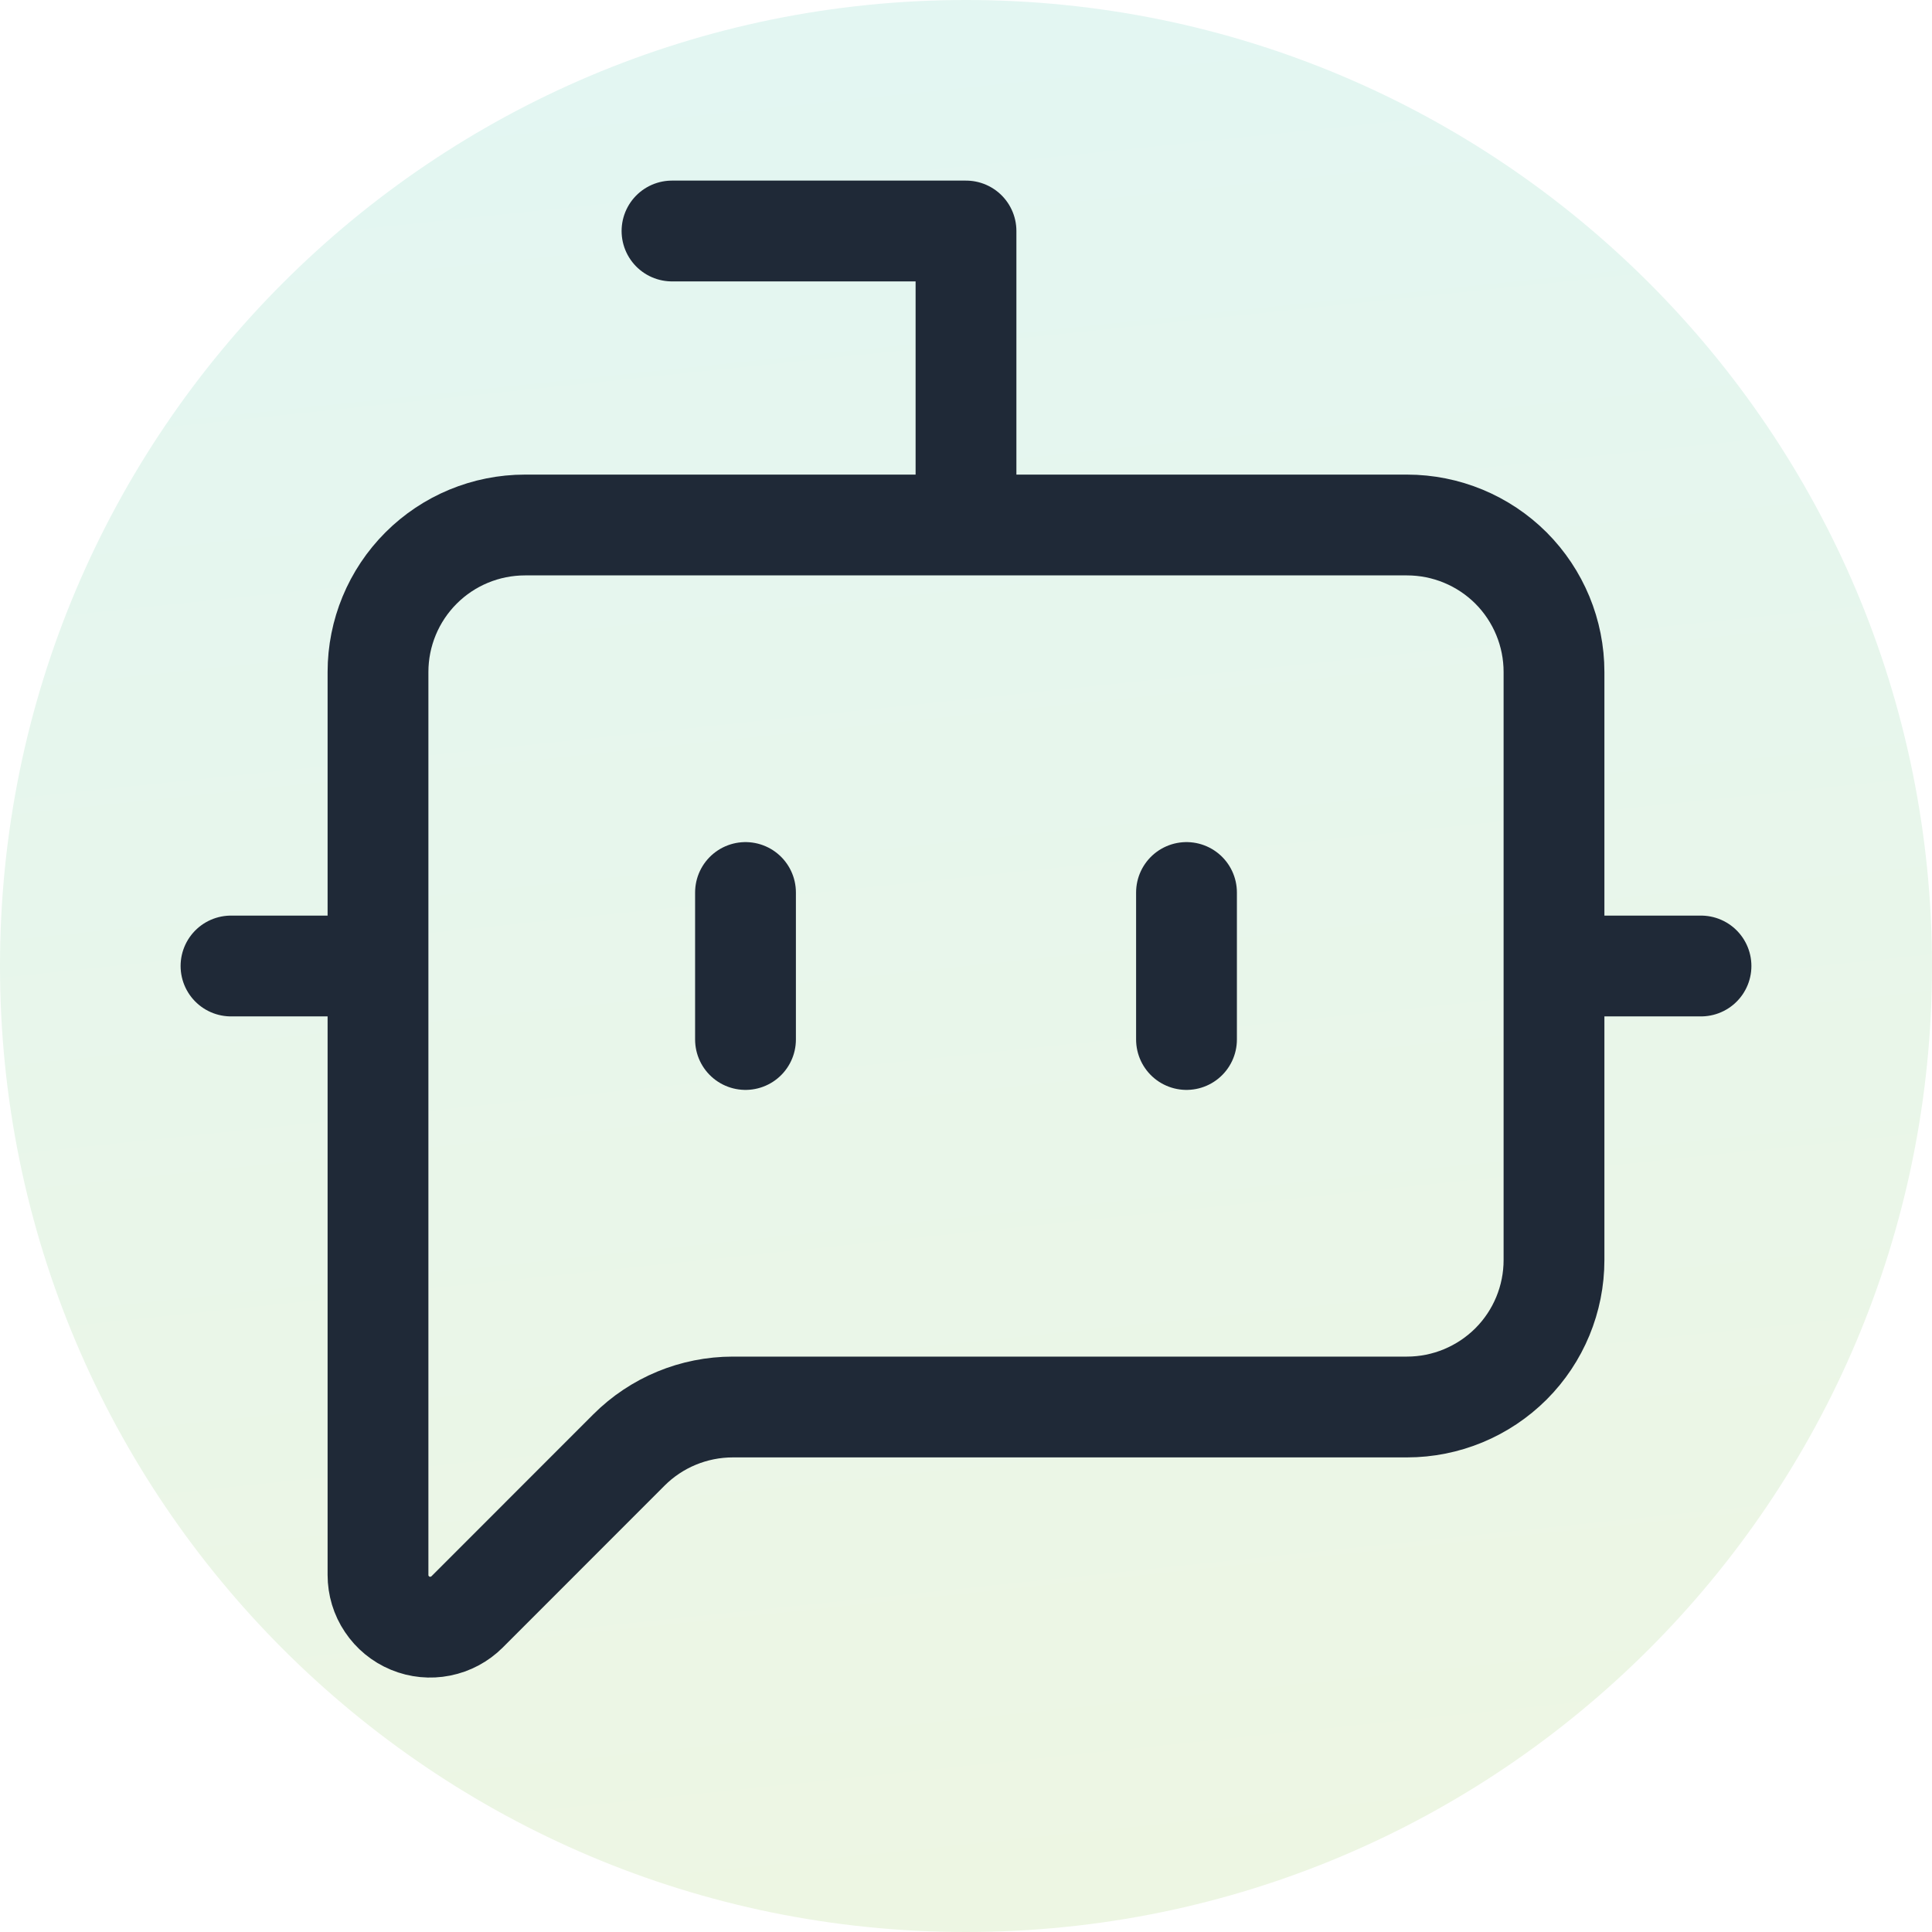
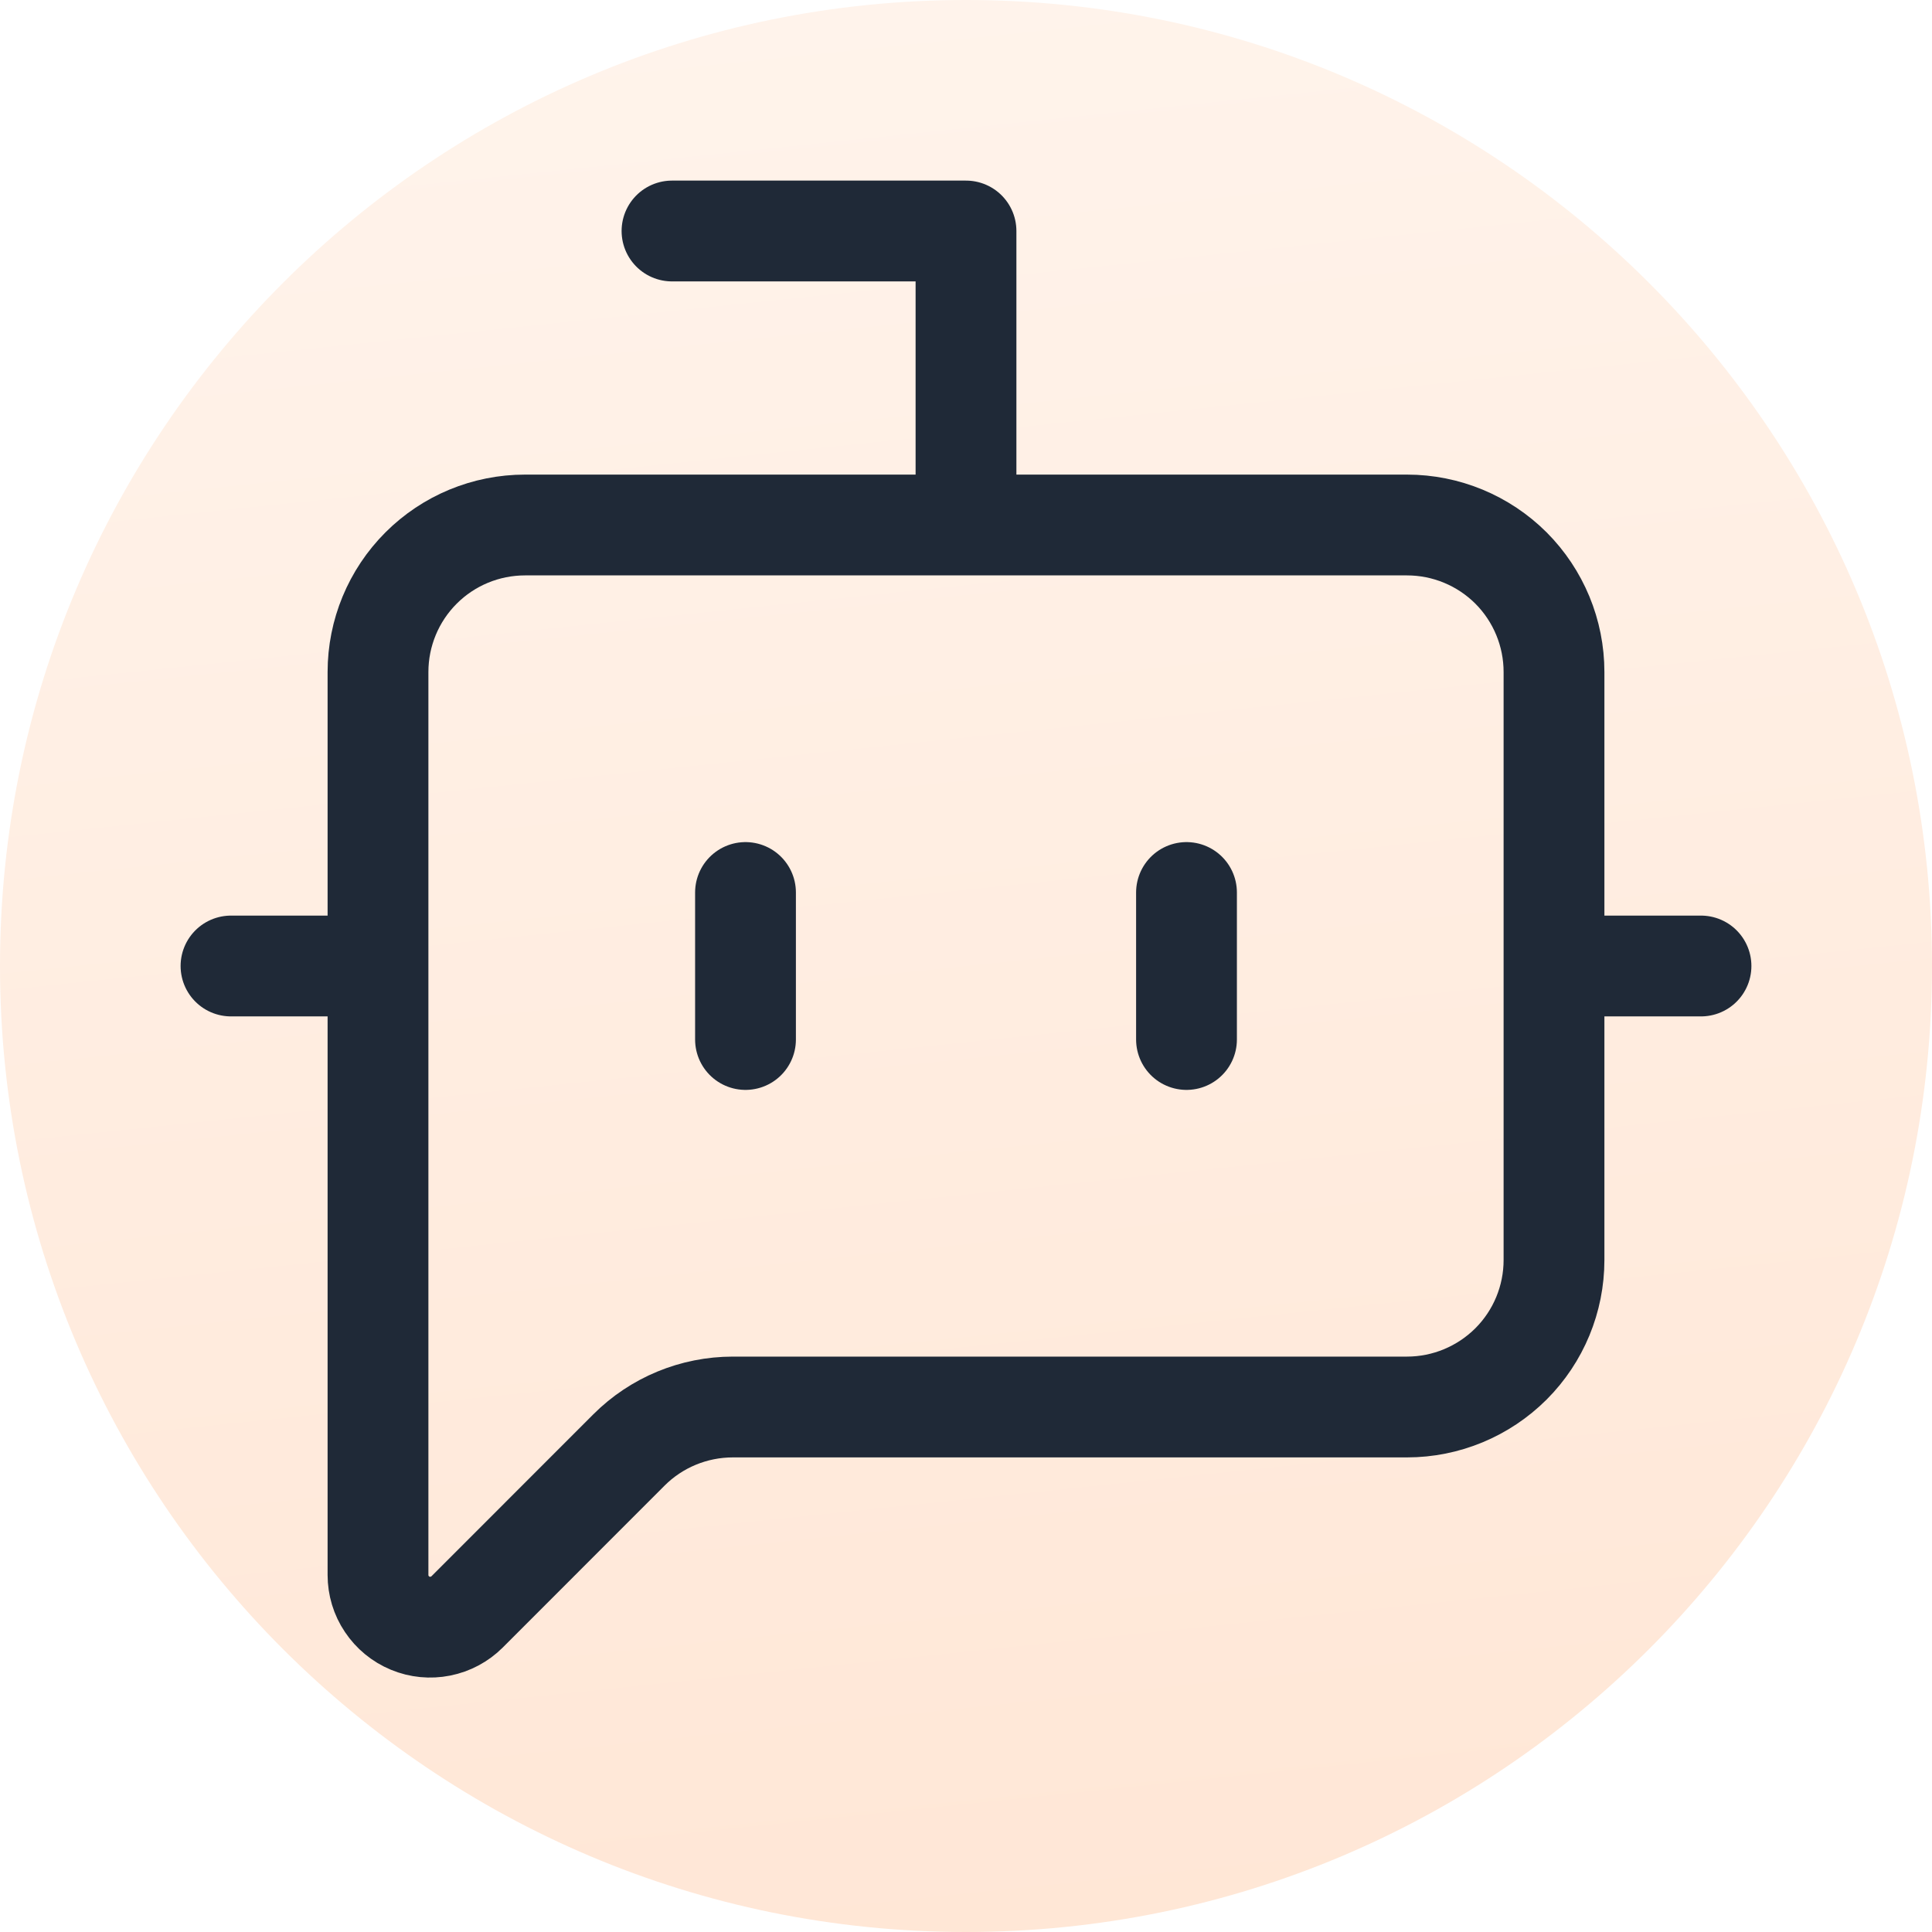
<svg xmlns="http://www.w3.org/2000/svg" width="23" height="23" viewBox="0 0 23 23" fill="none">
  <rect width="23" height="23" rx="11.5" fill="url(#paint0_linear_7987_100161)" />
  <path d="M11.5 6.25V2.75H8M14.125 10.625V12.375M2.75 11.5H4.5M18.5 11.5H20.25M8.875 10.625V12.375M18.5 15C18.5 15.464 18.316 15.909 17.988 16.237C17.659 16.565 17.214 16.75 16.75 16.75H8.725C8.26 16.75 7.815 16.934 7.487 17.262L5.561 19.189C5.474 19.276 5.363 19.335 5.242 19.359C5.122 19.383 4.997 19.371 4.884 19.324C4.77 19.277 4.673 19.197 4.605 19.095C4.536 18.993 4.5 18.873 4.5 18.75V8C4.5 7.536 4.684 7.091 5.013 6.762C5.341 6.434 5.786 6.25 6.25 6.25H16.75C17.214 6.25 17.659 6.434 17.988 6.762C18.316 7.091 18.5 7.536 18.5 8V15Z" stroke="#1F2937" stroke-width="1.2" stroke-linecap="round" stroke-linejoin="round" />
  <defs>
    <linearGradient id="paint0_linear_7987_100161" x1="0" y1="0" x2="2.618" y2="25.124" gradientUnits="userSpaceOnUse">
-       <stop stop-color="#E2F6F3" />
-       <stop offset="1" stop-color="#EEF6E2" />
+       <stop stop-color="#fff4ec" />
+       <stop offset="1" stop-color="#ffe6d5" />
    </linearGradient>
  </defs>
</svg>
